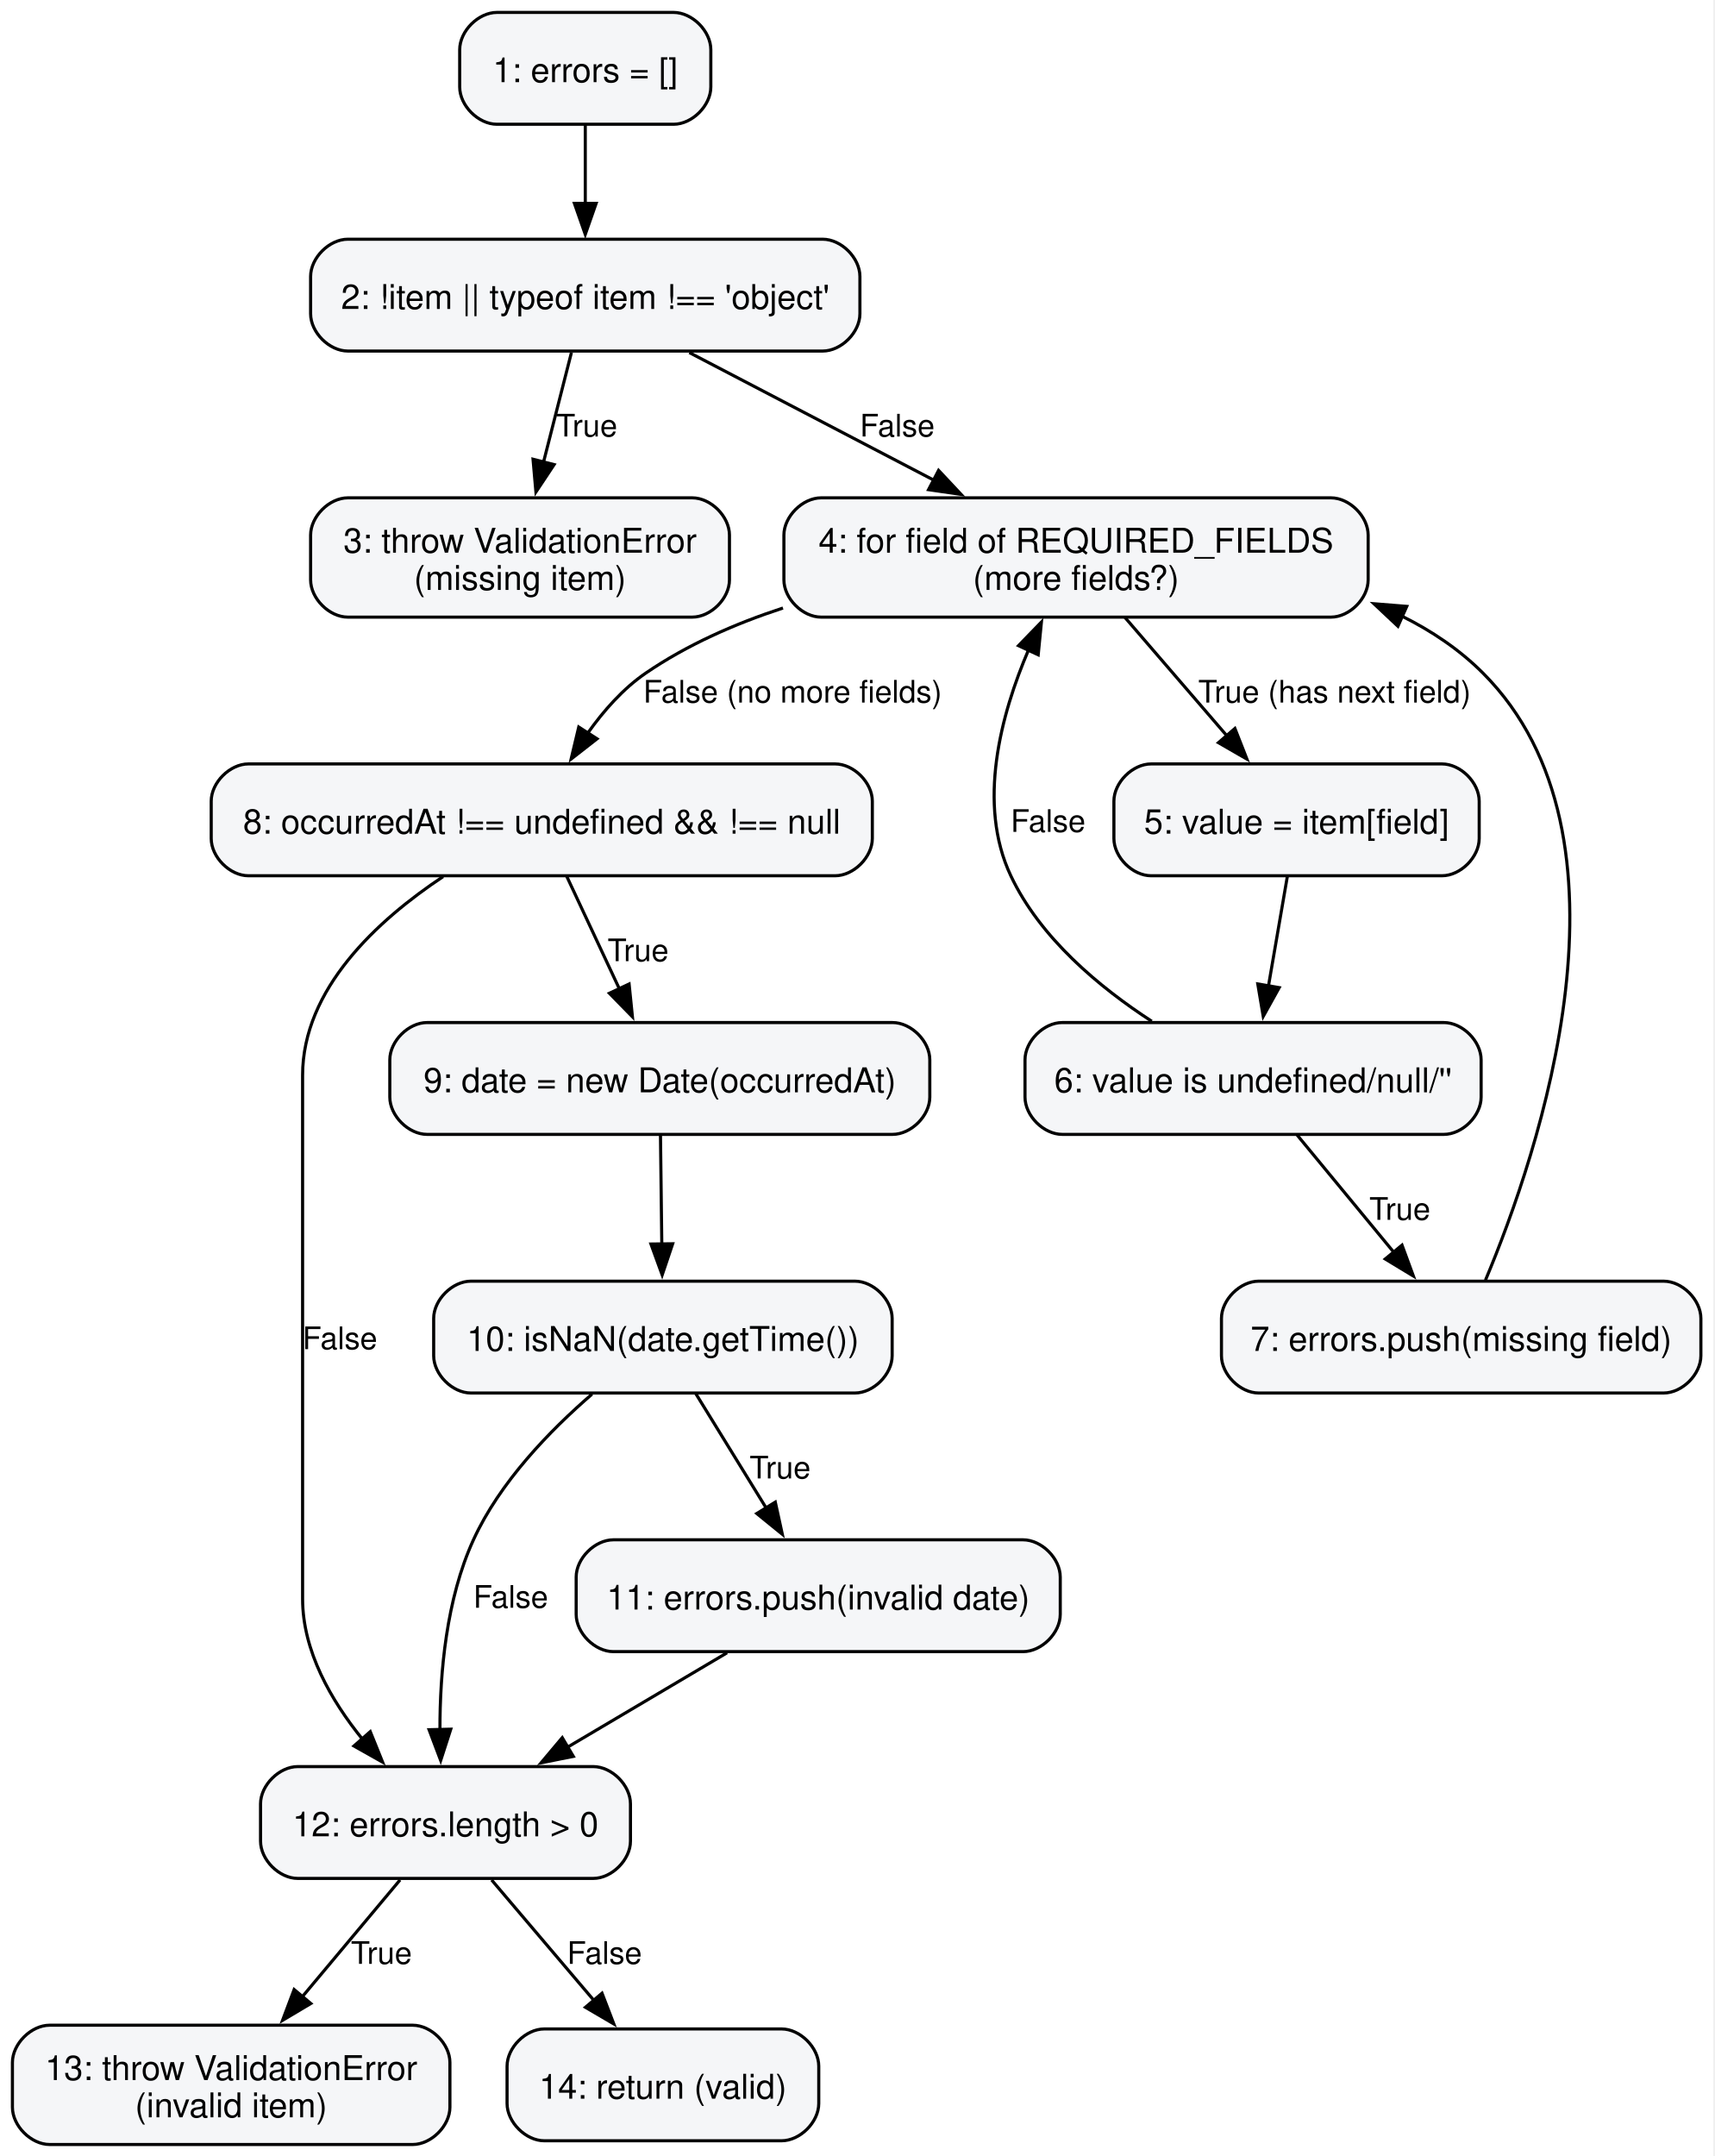
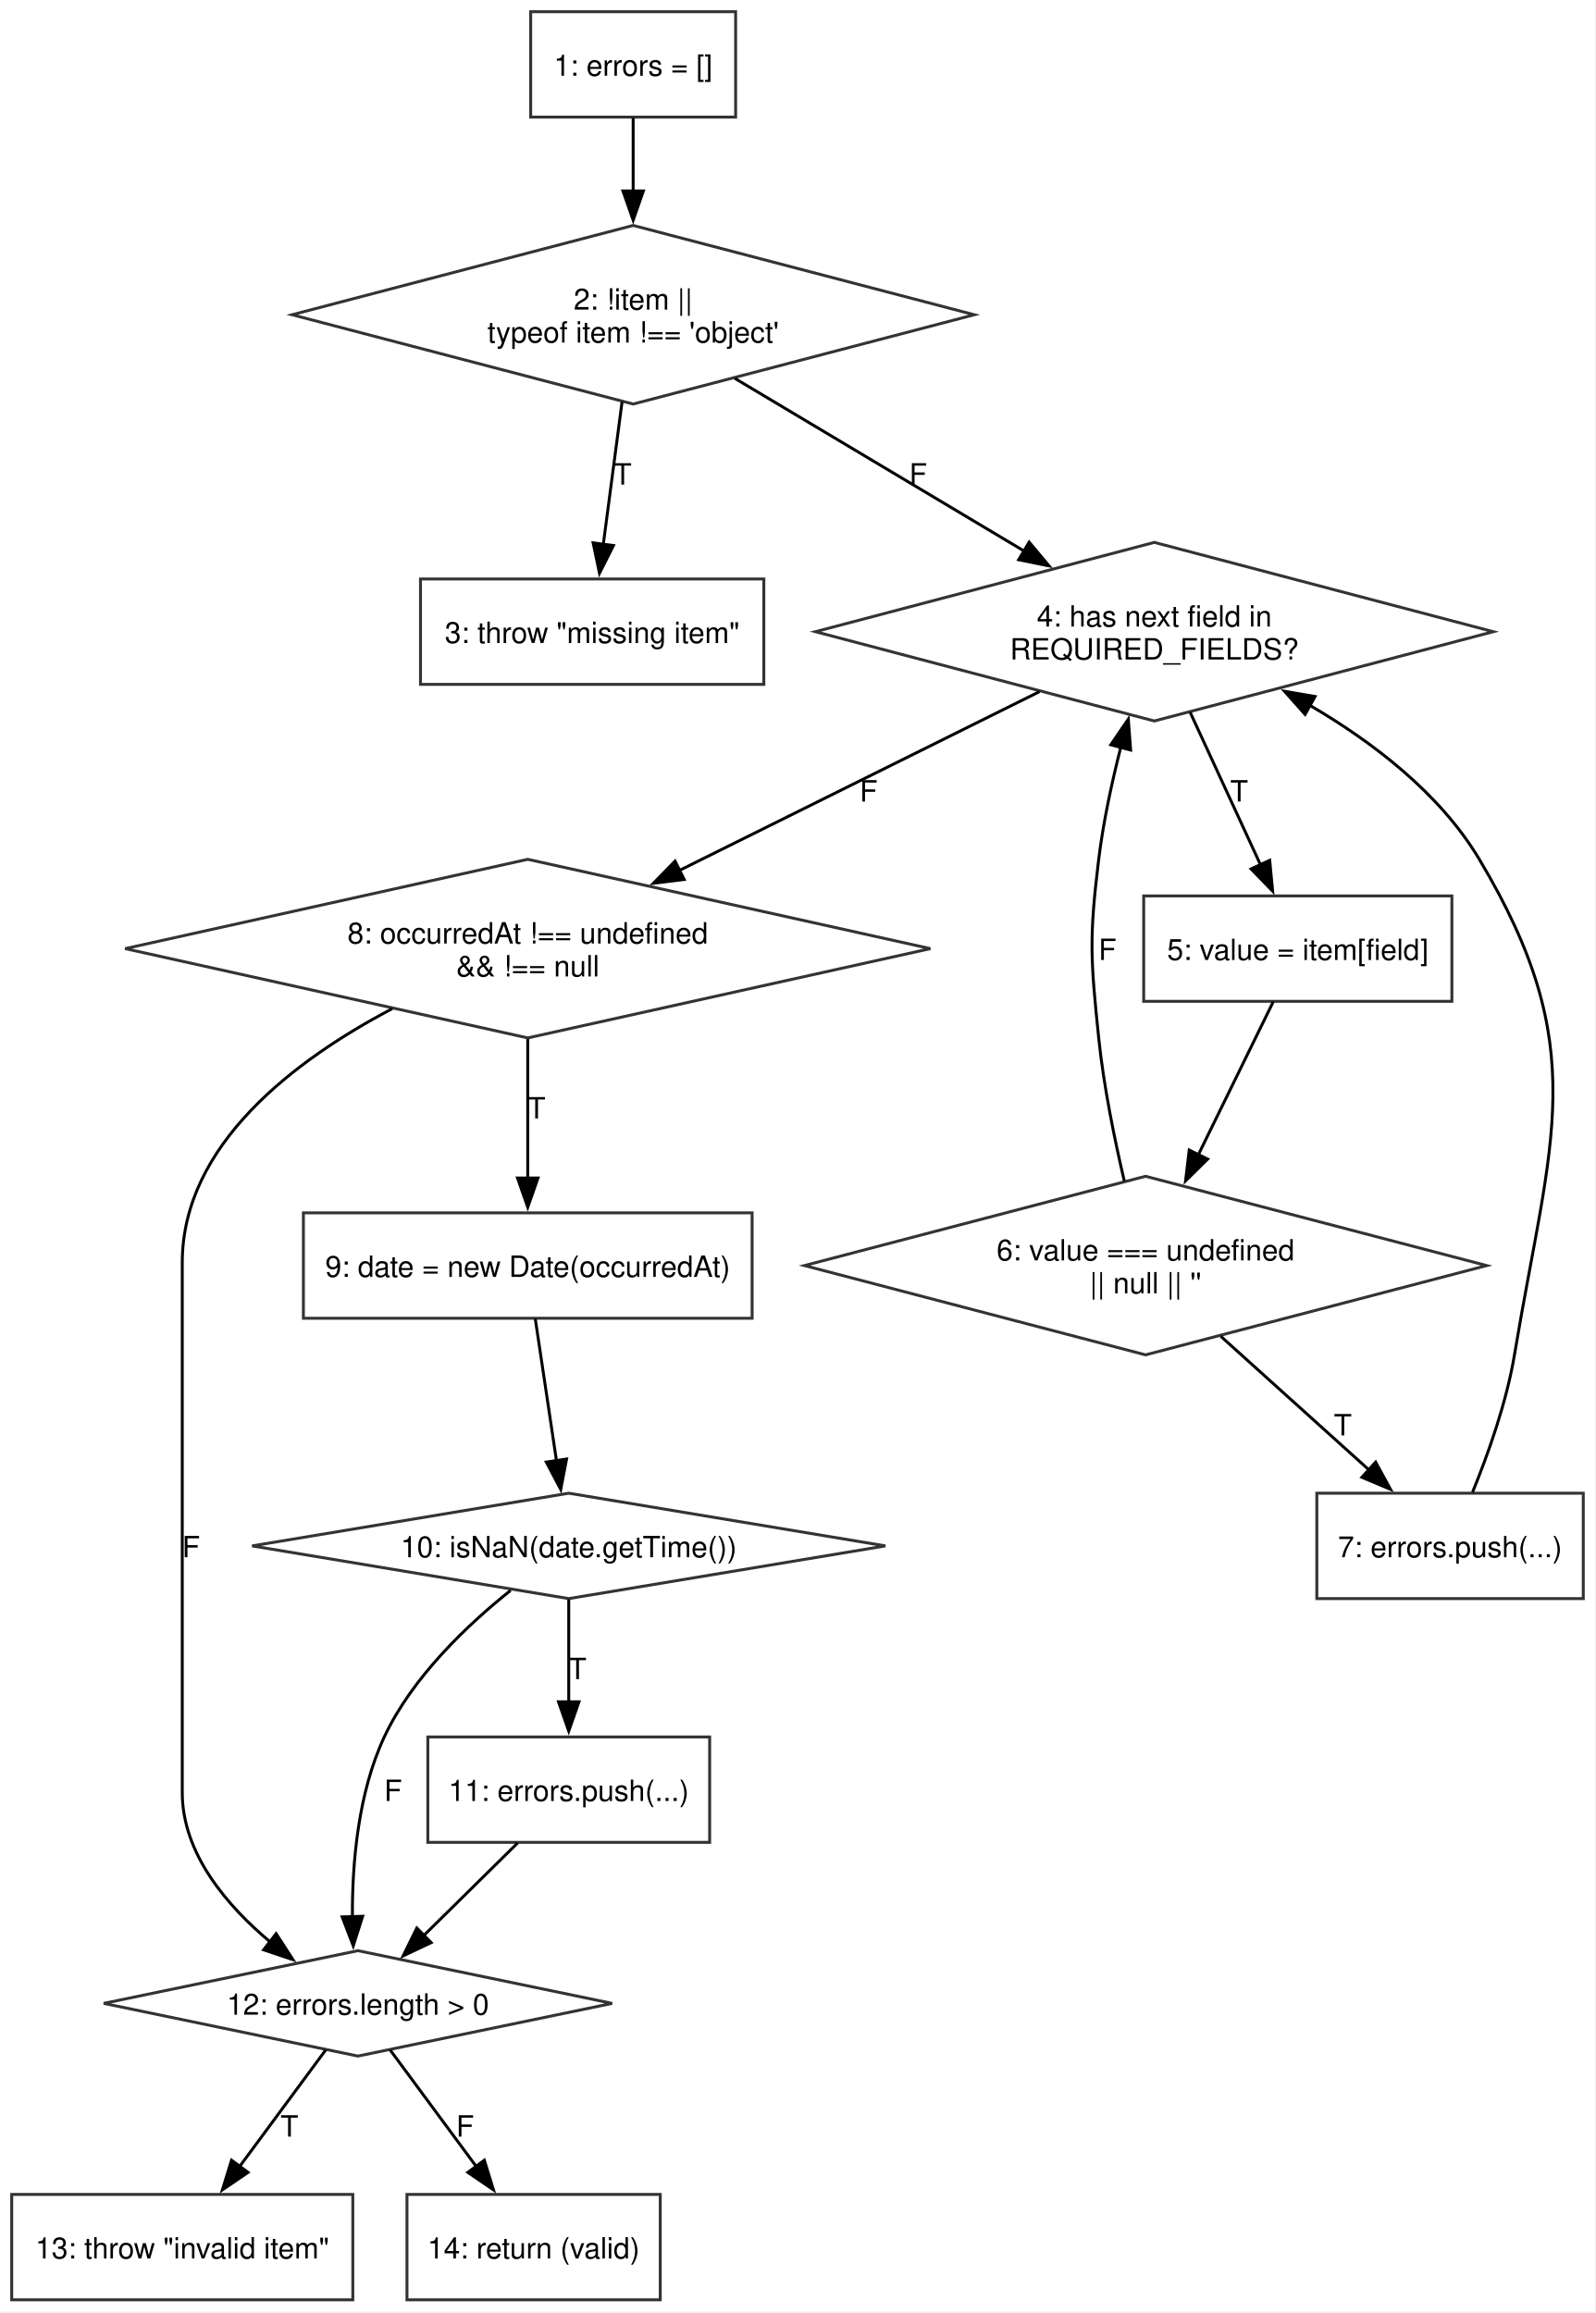
- <svg xmlns="http://www.w3.org/2000/svg" width="552pt" height="694pt" viewBox="0.00 0.00 552.00 694.00">
-   <g id="graph0" class="graph" transform="scale(1 1) rotate(0) translate(4 690.3)">
-     <polygon fill="white" stroke="none" points="-4,4 -4,-690.3 547.6,-690.3 547.6,4 -4,4" />
+ <svg xmlns="http://www.w3.org/2000/svg" width="545pt" height="790pt" viewBox="0.00 0.00 545.00 790.00">
+   <g id="graph0" class="graph" transform="scale(1 1) rotate(0) translate(4 785.5)">
+     <polygon fill="white" stroke="none" points="-4,4 -4,-785.5 540.75,-785.5 540.75,4 -4,4" />
    <g id="node1" class="node">
-       <path fill="#f5f6f8" stroke="black" d="M212.85,-686.3C212.85,-686.3 156,-686.3 156,-686.3 150,-686.3 144,-680.3 144,-674.3 144,-674.3 144,-662.3 144,-662.3 144,-656.3 150,-650.3 156,-650.3 156,-650.3 212.85,-650.3 212.85,-650.3 218.85,-650.3 224.85,-656.3 224.85,-662.3 224.85,-662.3 224.85,-674.3 224.85,-674.3 224.85,-680.3 218.85,-686.3 212.85,-686.3" />
-       <text xml:space="preserve" text-anchor="middle" x="184.43" y="-663.85" font-family="Helvetica,sans-Serif" font-size="11.00">1: errors = []</text>
+       <polygon fill="none" stroke="#333333" points="247.25,-781.5 177.25,-781.5 177.25,-745.5 247.25,-745.5 247.25,-781.5" />
+       <text xml:space="preserve" text-anchor="middle" x="212.25" y="-759.62" font-family="Helvetica,sans-Serif" font-size="10.00">1: errors = []</text>
    </g>
    <g id="node2" class="node">
-       <path fill="#f5f6f8" stroke="black" d="M260.85,-613.3C260.85,-613.3 108,-613.3 108,-613.3 102,-613.3 96,-607.3 96,-601.3 96,-601.3 96,-589.3 96,-589.3 96,-583.3 102,-577.3 108,-577.3 108,-577.3 260.85,-577.3 260.85,-577.3 266.85,-577.3 272.85,-583.3 272.85,-589.3 272.85,-589.3 272.85,-601.3 272.85,-601.3 272.85,-607.3 266.85,-613.3 260.85,-613.3" />
-       <text xml:space="preserve" text-anchor="middle" x="184.43" y="-590.85" font-family="Helvetica,sans-Serif" font-size="11.00">2: !item || typeof item !== 'object'</text>
+       <polygon fill="none" stroke="#333333" points="212.25,-708.5 95.75,-678 212.25,-647.5 328.75,-678 212.25,-708.5" />
+       <text xml:space="preserve" text-anchor="middle" x="212.25" y="-679.75" font-family="Helvetica,sans-Serif" font-size="10.00">2: !item ||</text>
+       <text xml:space="preserve" text-anchor="middle" x="212.25" y="-668.5" font-family="Helvetica,sans-Serif" font-size="10.00">typeof item !== 'object'</text>
    </g>
    <g id="edge1" class="edge">
-       <path fill="none" stroke="black" d="M184.43,-650.11C184.43,-642.53 184.43,-633.4 184.43,-624.84" />
-       <polygon fill="black" stroke="black" points="187.93,-624.84 184.43,-614.84 180.93,-624.84 187.93,-624.84" />
+       <path fill="none" stroke="black" d="M212.25,-745.2C212.25,-737.89 212.25,-729.04 212.25,-720.22" />
+       <polygon fill="black" stroke="black" points="215.75,-720.29 212.25,-710.29 208.75,-720.29 215.75,-720.29" />
    </g>
    <g id="node3" class="node">
-       <path fill="#f5f6f8" stroke="black" d="M218.85,-530.05C218.85,-530.05 108,-530.05 108,-530.05 102,-530.05 96,-524.05 96,-518.05 96,-518.05 96,-503.65 96,-503.65 96,-497.65 102,-491.65 108,-491.65 108,-491.65 218.85,-491.65 218.85,-491.65 224.85,-491.65 230.85,-497.65 230.85,-503.65 230.85,-503.65 230.85,-518.05 230.85,-518.05 230.85,-524.05 224.85,-530.05 218.85,-530.05" />
-       <text xml:space="preserve" text-anchor="middle" x="163.43" y="-512.4" font-family="Helvetica,sans-Serif" font-size="11.00">3: throw ValidationError</text>
-       <text xml:space="preserve" text-anchor="middle" x="163.43" y="-500.4" font-family="Helvetica,sans-Serif" font-size="11.00">(missing item)</text>
+       <polygon fill="none" stroke="#333333" points="256.88,-587.75 139.62,-587.75 139.62,-551.75 256.88,-551.75 256.88,-587.75" />
+       <text xml:space="preserve" text-anchor="middle" x="198.25" y="-565.88" font-family="Helvetica,sans-Serif" font-size="10.00">3: throw "missing item"</text>
    </g>
    <g id="edge2" class="edge">
-       <path fill="none" stroke="black" d="M179.97,-576.81C177.34,-566.5 173.95,-553.17 170.92,-541.28" />
-       <polygon fill="black" stroke="black" points="174.4,-540.75 168.54,-531.92 167.61,-542.48 174.4,-540.75" />
-       <text xml:space="preserve" text-anchor="middle" x="184.93" y="-549.8" font-family="Helvetica,sans-Serif" font-size="10.00">True</text>
+       <path fill="none" stroke="black" d="M208.46,-648.25C206.47,-633.12 204.03,-614.62 202.04,-599.49" />
+       <polygon fill="black" stroke="black" points="205.52,-599.17 200.75,-589.71 198.58,-600.08 205.52,-599.17" />
+       <text xml:space="preserve" text-anchor="middle" x="208.67" y="-620" font-family="Helvetica,sans-Serif" font-size="10.00">T</text>
    </g>
    <g id="node4" class="node">
-       <path fill="#f5f6f8" stroke="black" d="M424.48,-530.05C424.48,-530.05 260.38,-530.05 260.38,-530.05 254.38,-530.05 248.38,-524.05 248.38,-518.05 248.38,-518.05 248.38,-503.65 248.38,-503.65 248.38,-497.65 254.38,-491.65 260.38,-491.65 260.38,-491.65 424.48,-491.65 424.48,-491.65 430.48,-491.65 436.48,-497.65 436.48,-503.65 436.48,-503.65 436.48,-518.05 436.48,-518.05 436.48,-524.05 430.48,-530.05 424.48,-530.05" />
-       <text xml:space="preserve" text-anchor="middle" x="342.43" y="-512.4" font-family="Helvetica,sans-Serif" font-size="11.00">4: for field of REQUIRED_FIELDS</text>
-       <text xml:space="preserve" text-anchor="middle" x="342.43" y="-500.4" font-family="Helvetica,sans-Serif" font-size="11.00">(more fields?)</text>
+       <polygon fill="none" stroke="#333333" points="390.25,-600.25 274.5,-569.75 390.25,-539.25 506,-569.75 390.25,-600.25" />
+       <text xml:space="preserve" text-anchor="middle" x="390.25" y="-571.5" font-family="Helvetica,sans-Serif" font-size="10.00">4: has next field in</text>
+       <text xml:space="preserve" text-anchor="middle" x="390.25" y="-560.25" font-family="Helvetica,sans-Serif" font-size="10.00">REQUIRED_FIELDS?</text>
    </g>
    <g id="edge3" class="edge">
-       <path fill="none" stroke="black" d="M217.93,-576.81C240.86,-564.85 271.55,-548.84 296.72,-535.7" />
-       <polygon fill="black" stroke="black" points="298.18,-538.89 305.43,-531.16 294.94,-532.68 298.18,-538.89" />
-       <text xml:space="preserve" text-anchor="middle" x="284.88" y="-549.8" font-family="Helvetica,sans-Serif" font-size="10.00">False</text>
+       <path fill="none" stroke="black" d="M246.99,-656.26C275.29,-639.37 315.43,-615.41 346.02,-597.15" />
+       <polygon fill="black" stroke="black" points="347.5,-600.34 354.3,-592.21 343.91,-594.33 347.5,-600.34" />
+       <text xml:space="preserve" text-anchor="middle" x="309.59" y="-620" font-family="Helvetica,sans-Serif" font-size="10.00">F</text>
    </g>
    <g id="node5" class="node">
-       <path fill="#f5f6f8" stroke="black" d="M460.23,-444.4C460.23,-444.4 366.62,-444.4 366.62,-444.4 360.62,-444.4 354.62,-438.4 354.62,-432.4 354.62,-432.4 354.62,-420.4 354.62,-420.4 354.62,-414.4 360.62,-408.4 366.62,-408.4 366.62,-408.4 460.23,-408.4 460.23,-408.4 466.23,-408.4 472.23,-414.4 472.23,-420.4 472.23,-420.4 472.23,-432.4 472.23,-432.4 472.23,-438.4 466.23,-444.4 460.23,-444.4" />
-       <text xml:space="preserve" text-anchor="middle" x="413.43" y="-421.95" font-family="Helvetica,sans-Serif" font-size="11.00">5: value = item[field]</text>
+       <polygon fill="none" stroke="#333333" points="491.88,-479.5 386.62,-479.5 386.62,-443.5 491.88,-443.5 491.88,-479.5" />
+       <text xml:space="preserve" text-anchor="middle" x="439.25" y="-457.62" font-family="Helvetica,sans-Serif" font-size="10.00">5: value = item[field]</text>
    </g>
    <g id="edge4" class="edge">
-       <path fill="none" stroke="black" d="M358.18,-491.55C367.85,-480.33 380.38,-465.78 391.06,-453.38" />
-       <polygon fill="black" stroke="black" points="393.58,-455.81 397.45,-445.95 388.28,-451.24 393.58,-455.81" />
-       <text xml:space="preserve" text-anchor="middle" x="425.68" y="-464.15" font-family="Helvetica,sans-Serif" font-size="10.00">True (has next field)</text>
+       <path fill="none" stroke="black" d="M402.49,-542.21C409.81,-526.33 419.11,-506.18 426.52,-490.11" />
+       <polygon fill="black" stroke="black" points="429.66,-491.66 430.66,-481.12 423.3,-488.73 429.66,-491.66" />
+       <text xml:space="preserve" text-anchor="middle" x="419.22" y="-511.75" font-family="Helvetica,sans-Serif" font-size="10.00">T</text>
    </g>
    <g id="node8" class="node">
-       <path fill="#f5f6f8" stroke="black" d="M264.85,-444.4C264.85,-444.4 76,-444.4 76,-444.4 70,-444.4 64,-438.4 64,-432.4 64,-432.4 64,-420.4 64,-420.4 64,-414.4 70,-408.4 76,-408.4 76,-408.4 264.85,-408.4 264.85,-408.4 270.85,-408.4 276.85,-414.4 276.85,-420.4 276.85,-420.4 276.85,-432.4 276.85,-432.4 276.85,-438.4 270.85,-444.4 264.85,-444.4" />
-       <text xml:space="preserve" text-anchor="middle" x="170.43" y="-421.95" font-family="Helvetica,sans-Serif" font-size="11.00">8: occurredAt !== undefined &amp;&amp; !== null</text>
+       <polygon fill="none" stroke="#333333" points="176.25,-492 38.75,-461.5 176.25,-431 313.75,-461.5 176.25,-492" />
+       <text xml:space="preserve" text-anchor="middle" x="176.25" y="-463.25" font-family="Helvetica,sans-Serif" font-size="10.00">8: occurredAt !== undefined</text>
+       <text xml:space="preserve" text-anchor="middle" x="176.25" y="-452" font-family="Helvetica,sans-Serif" font-size="10.00">&amp;&amp; !== null</text>
    </g>
    <g id="edge9" class="edge">
-       <path fill="none" stroke="black" d="M248.08,-494.58C232.51,-489.49 217.16,-482.7 203.93,-473.65 196.61,-468.65 190.32,-461.5 185.23,-454.32" />
-       <polygon fill="black" stroke="black" points="188.22,-452.49 179.87,-445.97 182.33,-456.27 188.22,-452.49" />
-       <text xml:space="preserve" text-anchor="middle" x="251.18" y="-464.15" font-family="Helvetica,sans-Serif" font-size="10.00">False (no more fields)</text>
+       <path fill="none" stroke="black" d="M351,-549.26C316.33,-532.05 265.54,-506.83 227.64,-488.01" />
+       <polygon fill="black" stroke="black" points="229.68,-485.12 219.16,-483.81 226.56,-491.39 229.68,-485.12" />
+       <text xml:space="preserve" text-anchor="middle" x="292.67" y="-511.75" font-family="Helvetica,sans-Serif" font-size="10.00">F</text>
    </g>
    <g id="node6" class="node">
-       <path fill="#f5f6f8" stroke="black" d="M460.85,-361.15C460.85,-361.15 338,-361.15 338,-361.15 332,-361.15 326,-355.15 326,-349.15 326,-349.15 326,-337.15 326,-337.15 326,-331.15 332,-325.15 338,-325.15 338,-325.15 460.85,-325.15 460.85,-325.15 466.85,-325.15 472.85,-331.15 472.85,-337.15 472.85,-337.15 472.85,-349.15 472.85,-349.15 472.85,-355.15 466.85,-361.15 460.85,-361.15" />
-       <text xml:space="preserve" text-anchor="middle" x="399.43" y="-338.7" font-family="Helvetica,sans-Serif" font-size="11.00">6: value is undefined/null/''</text>
+       <polygon fill="none" stroke="#333333" points="387.25,-383.75 270.75,-353.25 387.25,-322.75 503.75,-353.25 387.25,-383.75" />
+       <text xml:space="preserve" text-anchor="middle" x="387.25" y="-355" font-family="Helvetica,sans-Serif" font-size="10.00">6: value === undefined</text>
+       <text xml:space="preserve" text-anchor="middle" x="387.25" y="-343.75" font-family="Helvetica,sans-Serif" font-size="10.00">|| null || ''</text>
    </g>
    <g id="edge5" class="edge">
-       <path fill="none" stroke="black" d="M410.46,-408.17C408.69,-397.9 406.39,-384.6 404.36,-372.79" />
-       <polygon fill="black" stroke="black" points="407.84,-372.39 402.7,-363.13 400.94,-373.58 407.84,-372.39" />
+       <path fill="none" stroke="black" d="M430.9,-443.43C423.98,-429.31 413.92,-408.75 405.2,-390.93" />
+       <polygon fill="black" stroke="black" points="408.46,-389.62 400.92,-382.18 402.17,-392.7 408.46,-389.62" />
    </g>
    <g id="edge7" class="edge">
-       <path fill="none" stroke="black" d="M366.81,-361.56C349.9,-372.53 330.86,-388.41 321.43,-408.4 310.51,-431.53 318.2,-460.27 327.2,-481.25" />
-       <polygon fill="black" stroke="black" points="323.91,-482.47 331.29,-490.07 330.25,-479.52 323.91,-482.47" />
-       <text xml:space="preserve" text-anchor="middle" x="333.43" y="-422.52" font-family="Helvetica,sans-Serif" font-size="10.00">False</text>
+       <path fill="none" stroke="black" d="M380,-382.1C376.61,-396.58 372.94,-414.62 371.25,-431 368.47,-457.97 367.97,-465.09 371.25,-492 372.79,-504.6 375.69,-518.11 378.78,-530.22" />
+       <polygon fill="black" stroke="black" points="375.39,-531.12 381.36,-539.88 382.16,-529.32 375.39,-531.12" />
+       <text xml:space="preserve" text-anchor="middle" x="374.25" y="-457.62" font-family="Helvetica,sans-Serif" font-size="10.00">F</text>
    </g>
    <g id="node7" class="node">
-       <path fill="#f5f6f8" stroke="black" d="M531.6,-277.9C531.6,-277.9 401.25,-277.9 401.25,-277.9 395.25,-277.9 389.25,-271.9 389.25,-265.9 389.25,-265.9 389.25,-253.9 389.25,-253.9 389.25,-247.9 395.25,-241.9 401.25,-241.9 401.25,-241.9 531.6,-241.9 531.6,-241.9 537.6,-241.9 543.6,-247.9 543.6,-253.9 543.6,-253.9 543.6,-265.9 543.6,-265.9 543.6,-271.9 537.6,-277.9 531.6,-277.9" />
-       <text xml:space="preserve" text-anchor="middle" x="466.43" y="-255.45" font-family="Helvetica,sans-Serif" font-size="11.00">7: errors.push(missing field)</text>
+       <polygon fill="none" stroke="#333333" points="536.75,-275.5 445.75,-275.5 445.75,-239.5 536.75,-239.5 536.75,-275.5" />
+       <text xml:space="preserve" text-anchor="middle" x="491.25" y="-253.62" font-family="Helvetica,sans-Serif" font-size="10.00">7: errors.push(...)</text>
    </g>
    <g id="edge6" class="edge">
-       <path fill="none" stroke="black" d="M413.63,-324.92C422.72,-313.9 434.68,-299.39 444.92,-286.98" />
-       <polygon fill="black" stroke="black" points="447.38,-289.5 451.04,-279.55 441.98,-285.04 447.38,-289.5" />
-       <text xml:space="preserve" text-anchor="middle" x="446.69" y="-297.65" font-family="Helvetica,sans-Serif" font-size="10.00">True</text>
+       <path fill="none" stroke="black" d="M412.96,-329.08C428.39,-315.17 448.01,-297.48 463.75,-283.29" />
+       <polygon fill="black" stroke="black" points="465.83,-286.13 470.91,-276.83 461.14,-280.93 465.83,-286.13" />
+       <text xml:space="preserve" text-anchor="middle" x="454.62" y="-295.25" font-family="Helvetica,sans-Serif" font-size="10.00">T</text>
    </g>
    <g id="edge8" class="edge">
-       <path fill="none" stroke="black" d="M474.26,-278.25C491.31,-318.89 526.14,-420.79 473.43,-473.65 465.88,-481.21 456.91,-487.23 447.25,-492.02" />
-       <polygon fill="black" stroke="black" points="446.07,-488.71 438.35,-495.96 448.91,-495.11 446.07,-488.71" />
+       <path fill="none" stroke="black" d="M498.93,-275.82C504.12,-288.53 510.52,-306.35 513.25,-322.75 525.63,-397.14 539.9,-427.25 501.25,-492 487.77,-514.59 464.75,-532.13 443.16,-544.71" />
+       <polygon fill="black" stroke="black" points="441.75,-541.49 434.71,-549.4 445.15,-547.61 441.75,-541.49" />
    </g>
    <g id="node9" class="node">
-       <path fill="#f5f6f8" stroke="black" d="M283.35,-361.15C283.35,-361.15 133.5,-361.15 133.5,-361.15 127.5,-361.15 121.5,-355.15 121.5,-349.15 121.5,-349.15 121.5,-337.15 121.5,-337.15 121.5,-331.15 127.5,-325.15 133.5,-325.15 133.5,-325.15 283.35,-325.15 283.35,-325.15 289.35,-325.15 295.35,-331.15 295.35,-337.15 295.35,-337.15 295.35,-349.15 295.35,-349.15 295.35,-355.15 289.35,-361.15 283.35,-361.15" />
-       <text xml:space="preserve" text-anchor="middle" x="208.43" y="-338.7" font-family="Helvetica,sans-Serif" font-size="11.00">9: date = new Date(occurredAt)</text>
+       <polygon fill="none" stroke="#333333" points="252.88,-371.25 99.62,-371.25 99.62,-335.25 252.88,-335.25 252.88,-371.25" />
+       <text xml:space="preserve" text-anchor="middle" x="176.25" y="-349.38" font-family="Helvetica,sans-Serif" font-size="10.00">9: date = new Date(occurredAt)</text>
    </g>
    <g id="edge10" class="edge">
-       <path fill="none" stroke="black" d="M178.48,-408.17C183.39,-397.68 189.77,-384.04 195.38,-372.05" />
-       <polygon fill="black" stroke="black" points="198.54,-373.55 199.61,-363.01 192.2,-370.58 198.54,-373.55" />
-       <text xml:space="preserve" text-anchor="middle" x="201.45" y="-380.9" font-family="Helvetica,sans-Serif" font-size="10.00">True</text>
+       <path fill="none" stroke="black" d="M176.25,-430.62C176.25,-415.76 176.25,-397.87 176.25,-383.14" />
+       <polygon fill="black" stroke="black" points="179.75,-383.16 176.25,-373.16 172.75,-383.16 179.75,-383.16" />
+       <text xml:space="preserve" text-anchor="middle" x="179.25" y="-403.5" font-family="Helvetica,sans-Serif" font-size="10.00">T</text>
    </g>
    <g id="node12" class="node">
-       <path fill="#f5f6f8" stroke="black" d="M186.98,-121.65C186.98,-121.65 91.88,-121.65 91.88,-121.65 85.88,-121.65 79.88,-115.65 79.88,-109.65 79.88,-109.65 79.88,-97.65 79.88,-97.65 79.88,-91.65 85.88,-85.65 91.88,-85.65 91.88,-85.65 186.98,-85.65 186.98,-85.65 192.98,-85.65 198.98,-91.65 198.98,-97.65 198.98,-97.65 198.98,-109.65 198.98,-109.65 198.98,-115.65 192.98,-121.65 186.98,-121.65" />
-       <text xml:space="preserve" text-anchor="middle" x="139.43" y="-99.2" font-family="Helvetica,sans-Serif" font-size="11.00">12: errors.length &gt; 0</text>
+       <polygon fill="none" stroke="#333333" points="118.25,-119.25 31.43,-101.25 118.25,-83.25 205.07,-101.25 118.25,-119.25" />
+       <text xml:space="preserve" text-anchor="middle" x="118.25" y="-97.38" font-family="Helvetica,sans-Serif" font-size="10.00">12: errors.length &gt; 0</text>
+     </g>
+     <g id="edge15" class="edge">
+       <path fill="none" stroke="black" d="M129.95,-440.98C96.89,-423.59 58.25,-394.64 58.25,-354.25 58.25,-354.25 58.25,-354.25 58.25,-173.25 58.25,-152.47 73.42,-134.64 88.51,-122.04" />
+       <polygon fill="black" stroke="black" points="90.31,-125.07 96.07,-116.17 86.02,-119.54 90.31,-125.07" />
+       <text xml:space="preserve" text-anchor="middle" x="61.25" y="-253.62" font-family="Helvetica,sans-Serif" font-size="10.00">F</text>
+     </g>
+     <g id="node10" class="node">
+       <polygon fill="none" stroke="#333333" points="190.25,-275.5 82.1,-257.5 190.25,-239.5 298.4,-257.5 190.25,-275.5" />
+       <text xml:space="preserve" text-anchor="middle" x="190.25" y="-253.62" font-family="Helvetica,sans-Serif" font-size="10.00">10: isNaN(date.getTime())</text>
    </g>
    <g id="edge11" class="edge">
-       <path fill="none" stroke="black" d="M138.66,-408.13C117.45,-394.04 93.42,-371.94 93.42,-344.15 93.42,-344.15 93.42,-344.15 93.42,-175.65 93.42,-158.87 102.59,-142.92 112.74,-130.41" />
-       <polygon fill="black" stroke="black" points="115.21,-132.9 119.18,-123.08 109.95,-128.28 115.21,-132.9" />
-       <text xml:space="preserve" text-anchor="middle" x="105.42" y="-256.02" font-family="Helvetica,sans-Serif" font-size="10.00">False</text>
+       <path fill="none" stroke="black" d="M178.82,-335.05C180.84,-321.49 183.71,-302.29 186.07,-286.52" />
+       <polygon fill="black" stroke="black" points="189.51,-287.17 187.52,-276.77 182.58,-286.14 189.51,-287.17" />
    </g>
-     <g id="node10" class="node">
-       <path fill="#f5f6f8" stroke="black" d="M271.23,-277.9C271.23,-277.9 147.62,-277.9 147.62,-277.9 141.62,-277.9 135.62,-271.9 135.62,-265.9 135.62,-265.9 135.62,-253.9 135.62,-253.9 135.62,-247.9 141.62,-241.9 147.62,-241.9 147.62,-241.9 271.23,-241.9 271.23,-241.9 277.23,-241.9 283.23,-247.9 283.23,-253.9 283.23,-253.9 283.23,-265.9 283.23,-265.9 283.23,-271.9 277.23,-277.9 271.23,-277.9" />
-       <text xml:space="preserve" text-anchor="middle" x="209.43" y="-255.45" font-family="Helvetica,sans-Serif" font-size="11.00">10: isNaN(date.getTime())</text>
+     <g id="node11" class="node">
+       <polygon fill="none" stroke="#333333" points="238.38,-192.25 142.12,-192.25 142.12,-156.25 238.38,-156.25 238.38,-192.25" />
+       <text xml:space="preserve" text-anchor="middle" x="190.25" y="-170.38" font-family="Helvetica,sans-Serif" font-size="10.00">11: errors.push(...)</text>
    </g>
    <g id="edge12" class="edge">
-       <path fill="none" stroke="black" d="M208.64,-324.92C208.76,-314.65 208.93,-301.35 209.07,-289.54" />
-       <polygon fill="black" stroke="black" points="212.57,-289.94 209.19,-279.9 205.57,-289.86 212.57,-289.94" />
-     </g>
-     <g id="node11" class="node">
-       <path fill="#f5f6f8" stroke="black" d="M325.35,-194.65C325.35,-194.65 193.5,-194.65 193.5,-194.65 187.5,-194.65 181.5,-188.65 181.5,-182.65 181.5,-182.65 181.5,-170.65 181.5,-170.65 181.5,-164.65 187.5,-158.65 193.5,-158.65 193.5,-158.65 325.35,-158.65 325.35,-158.65 331.35,-158.65 337.35,-164.65 337.35,-170.65 337.35,-170.65 337.35,-182.65 337.35,-182.65 337.35,-188.65 331.35,-194.65 325.35,-194.65" />
-       <text xml:space="preserve" text-anchor="middle" x="259.43" y="-172.2" font-family="Helvetica,sans-Serif" font-size="11.00">11: errors.push(invalid date)</text>
+       <path fill="none" stroke="black" d="M190.25,-239.27C190.25,-229 190.25,-215.7 190.25,-203.89" />
+       <polygon fill="black" stroke="black" points="193.75,-204.25 190.25,-194.25 186.75,-204.25 193.75,-204.25" />
+       <text xml:space="preserve" text-anchor="middle" x="193.25" y="-212" font-family="Helvetica,sans-Serif" font-size="10.00">T</text>
    </g>
    <g id="edge13" class="edge">
-       <path fill="none" stroke="black" d="M220.03,-241.67C226.61,-230.97 235.22,-216.99 242.71,-204.82" />
-       <polygon fill="black" stroke="black" points="245.61,-206.78 247.87,-196.43 239.65,-203.11 245.61,-206.78" />
-       <text xml:space="preserve" text-anchor="middle" x="247.17" y="-214.4" font-family="Helvetica,sans-Serif" font-size="10.00">True</text>
+       <path fill="none" stroke="black" d="M170.4,-242.31C155.79,-230.65 136.85,-212.77 127.25,-192.25 118.29,-173.09 116.26,-149.17 116.36,-130.81" />
+       <polygon fill="black" stroke="black" points="119.86,-131 116.65,-120.9 112.86,-130.79 119.86,-131" />
+       <text xml:space="preserve" text-anchor="middle" x="130.25" y="-170.38" font-family="Helvetica,sans-Serif" font-size="10.00">F</text>
    </g>
    <g id="edge14" class="edge">
-       <path fill="none" stroke="black" d="M186.61,-241.54C173.08,-229.86 156.94,-213.25 148.43,-194.65 139.67,-175.54 137.61,-151.8 137.64,-133.5" />
-       <polygon fill="black" stroke="black" points="141.13,-133.69 137.88,-123.61 134.14,-133.52 141.13,-133.69" />
-       <text xml:space="preserve" text-anchor="middle" x="160.43" y="-172.78" font-family="Helvetica,sans-Serif" font-size="10.00">False</text>
-     </g>
-     <g id="edge15" class="edge">
-       <path fill="none" stroke="black" d="M230.07,-158.28C214.52,-149.08 195.23,-137.67 178.44,-127.73" />
-       <polygon fill="black" stroke="black" points="180.58,-124.94 170.2,-122.86 177.02,-130.96 180.58,-124.94" />
+       <path fill="none" stroke="black" d="M172.82,-156.06C163.2,-146.57 151.13,-134.68 140.8,-124.49" />
+       <polygon fill="black" stroke="black" points="143.27,-122.01 133.69,-117.48 138.36,-126.99 143.27,-122.01" />
    </g>
    <g id="node13" class="node">
-       <path fill="#f5f6f8" stroke="black" d="M128.85,-38.4C128.85,-38.4 12,-38.4 12,-38.4 6,-38.4 0,-32.4 0,-26.4 0,-26.4 0,-12 0,-12 0,-6 6,0 12,0 12,0 128.85,0 128.85,0 134.85,0 140.85,-6 140.85,-12 140.85,-12 140.85,-26.4 140.85,-26.4 140.85,-32.4 134.85,-38.4 128.85,-38.4" />
-       <text xml:space="preserve" text-anchor="middle" x="70.42" y="-20.75" font-family="Helvetica,sans-Serif" font-size="11.00">13: throw ValidationError</text>
-       <text xml:space="preserve" text-anchor="middle" x="70.42" y="-8.75" font-family="Helvetica,sans-Serif" font-size="11.00">(invalid item)</text>
+       <polygon fill="none" stroke="#333333" points="116.5,-36 0,-36 0,0 116.5,0 116.5,-36" />
+       <text xml:space="preserve" text-anchor="middle" x="58.25" y="-14.12" font-family="Helvetica,sans-Serif" font-size="10.00">13: throw "invalid item"</text>
    </g>
    <g id="edge16" class="edge">
-       <path fill="none" stroke="black" d="M124.79,-85.16C115.62,-74.21 103.62,-59.86 93.22,-47.44" />
-       <polygon fill="black" stroke="black" points="96.07,-45.39 86.97,-39.97 90.7,-49.88 96.07,-45.39" />
-       <text xml:space="preserve" text-anchor="middle" x="118.81" y="-58.15" font-family="Helvetica,sans-Serif" font-size="10.00">True</text>
+       <path fill="none" stroke="black" d="M107.25,-85.35C99.02,-74.21 87.57,-58.7 77.8,-45.48" />
+       <polygon fill="black" stroke="black" points="80.71,-43.53 71.96,-37.56 75.08,-47.69 80.71,-43.53" />
+       <text xml:space="preserve" text-anchor="middle" x="94.84" y="-55.75" font-family="Helvetica,sans-Serif" font-size="10.00">T</text>
    </g>
    <g id="node14" class="node">
-       <path fill="#f5f6f8" stroke="black" d="M247.6,-37.2C247.6,-37.2 171.25,-37.2 171.25,-37.2 165.25,-37.2 159.25,-31.2 159.25,-25.2 159.25,-25.2 159.25,-13.2 159.25,-13.2 159.25,-7.2 165.25,-1.2 171.25,-1.2 171.25,-1.2 247.6,-1.2 247.6,-1.2 253.6,-1.2 259.6,-7.2 259.6,-13.2 259.6,-13.2 259.6,-25.2 259.6,-25.2 259.6,-31.2 253.6,-37.2 247.6,-37.2" />
-       <text xml:space="preserve" text-anchor="middle" x="209.43" y="-14.75" font-family="Helvetica,sans-Serif" font-size="11.00">14: return (valid)</text>
+       <polygon fill="none" stroke="#333333" points="221.5,-36 135,-36 135,0 221.5,0 221.5,-36" />
+       <text xml:space="preserve" text-anchor="middle" x="178.25" y="-14.12" font-family="Helvetica,sans-Serif" font-size="10.00">14: return (valid)</text>
    </g>
    <g id="edge17" class="edge">
-       <path fill="none" stroke="black" d="M154.27,-85.16C163.83,-73.91 176.43,-59.06 187.18,-46.41" />
-       <polygon fill="black" stroke="black" points="189.82,-48.7 193.62,-38.81 184.48,-44.17 189.82,-48.7" />
-       <text xml:space="preserve" text-anchor="middle" x="190.62" y="-58.15" font-family="Helvetica,sans-Serif" font-size="10.00">False</text>
+       <path fill="none" stroke="black" d="M129.25,-85.35C137.48,-74.21 148.93,-58.7 158.7,-45.48" />
+       <polygon fill="black" stroke="black" points="161.42,-47.69 164.54,-37.56 155.79,-43.53 161.42,-47.69" />
+       <text xml:space="preserve" text-anchor="middle" x="154.84" y="-55.75" font-family="Helvetica,sans-Serif" font-size="10.00">F</text>
    </g>
  </g>
</svg>
